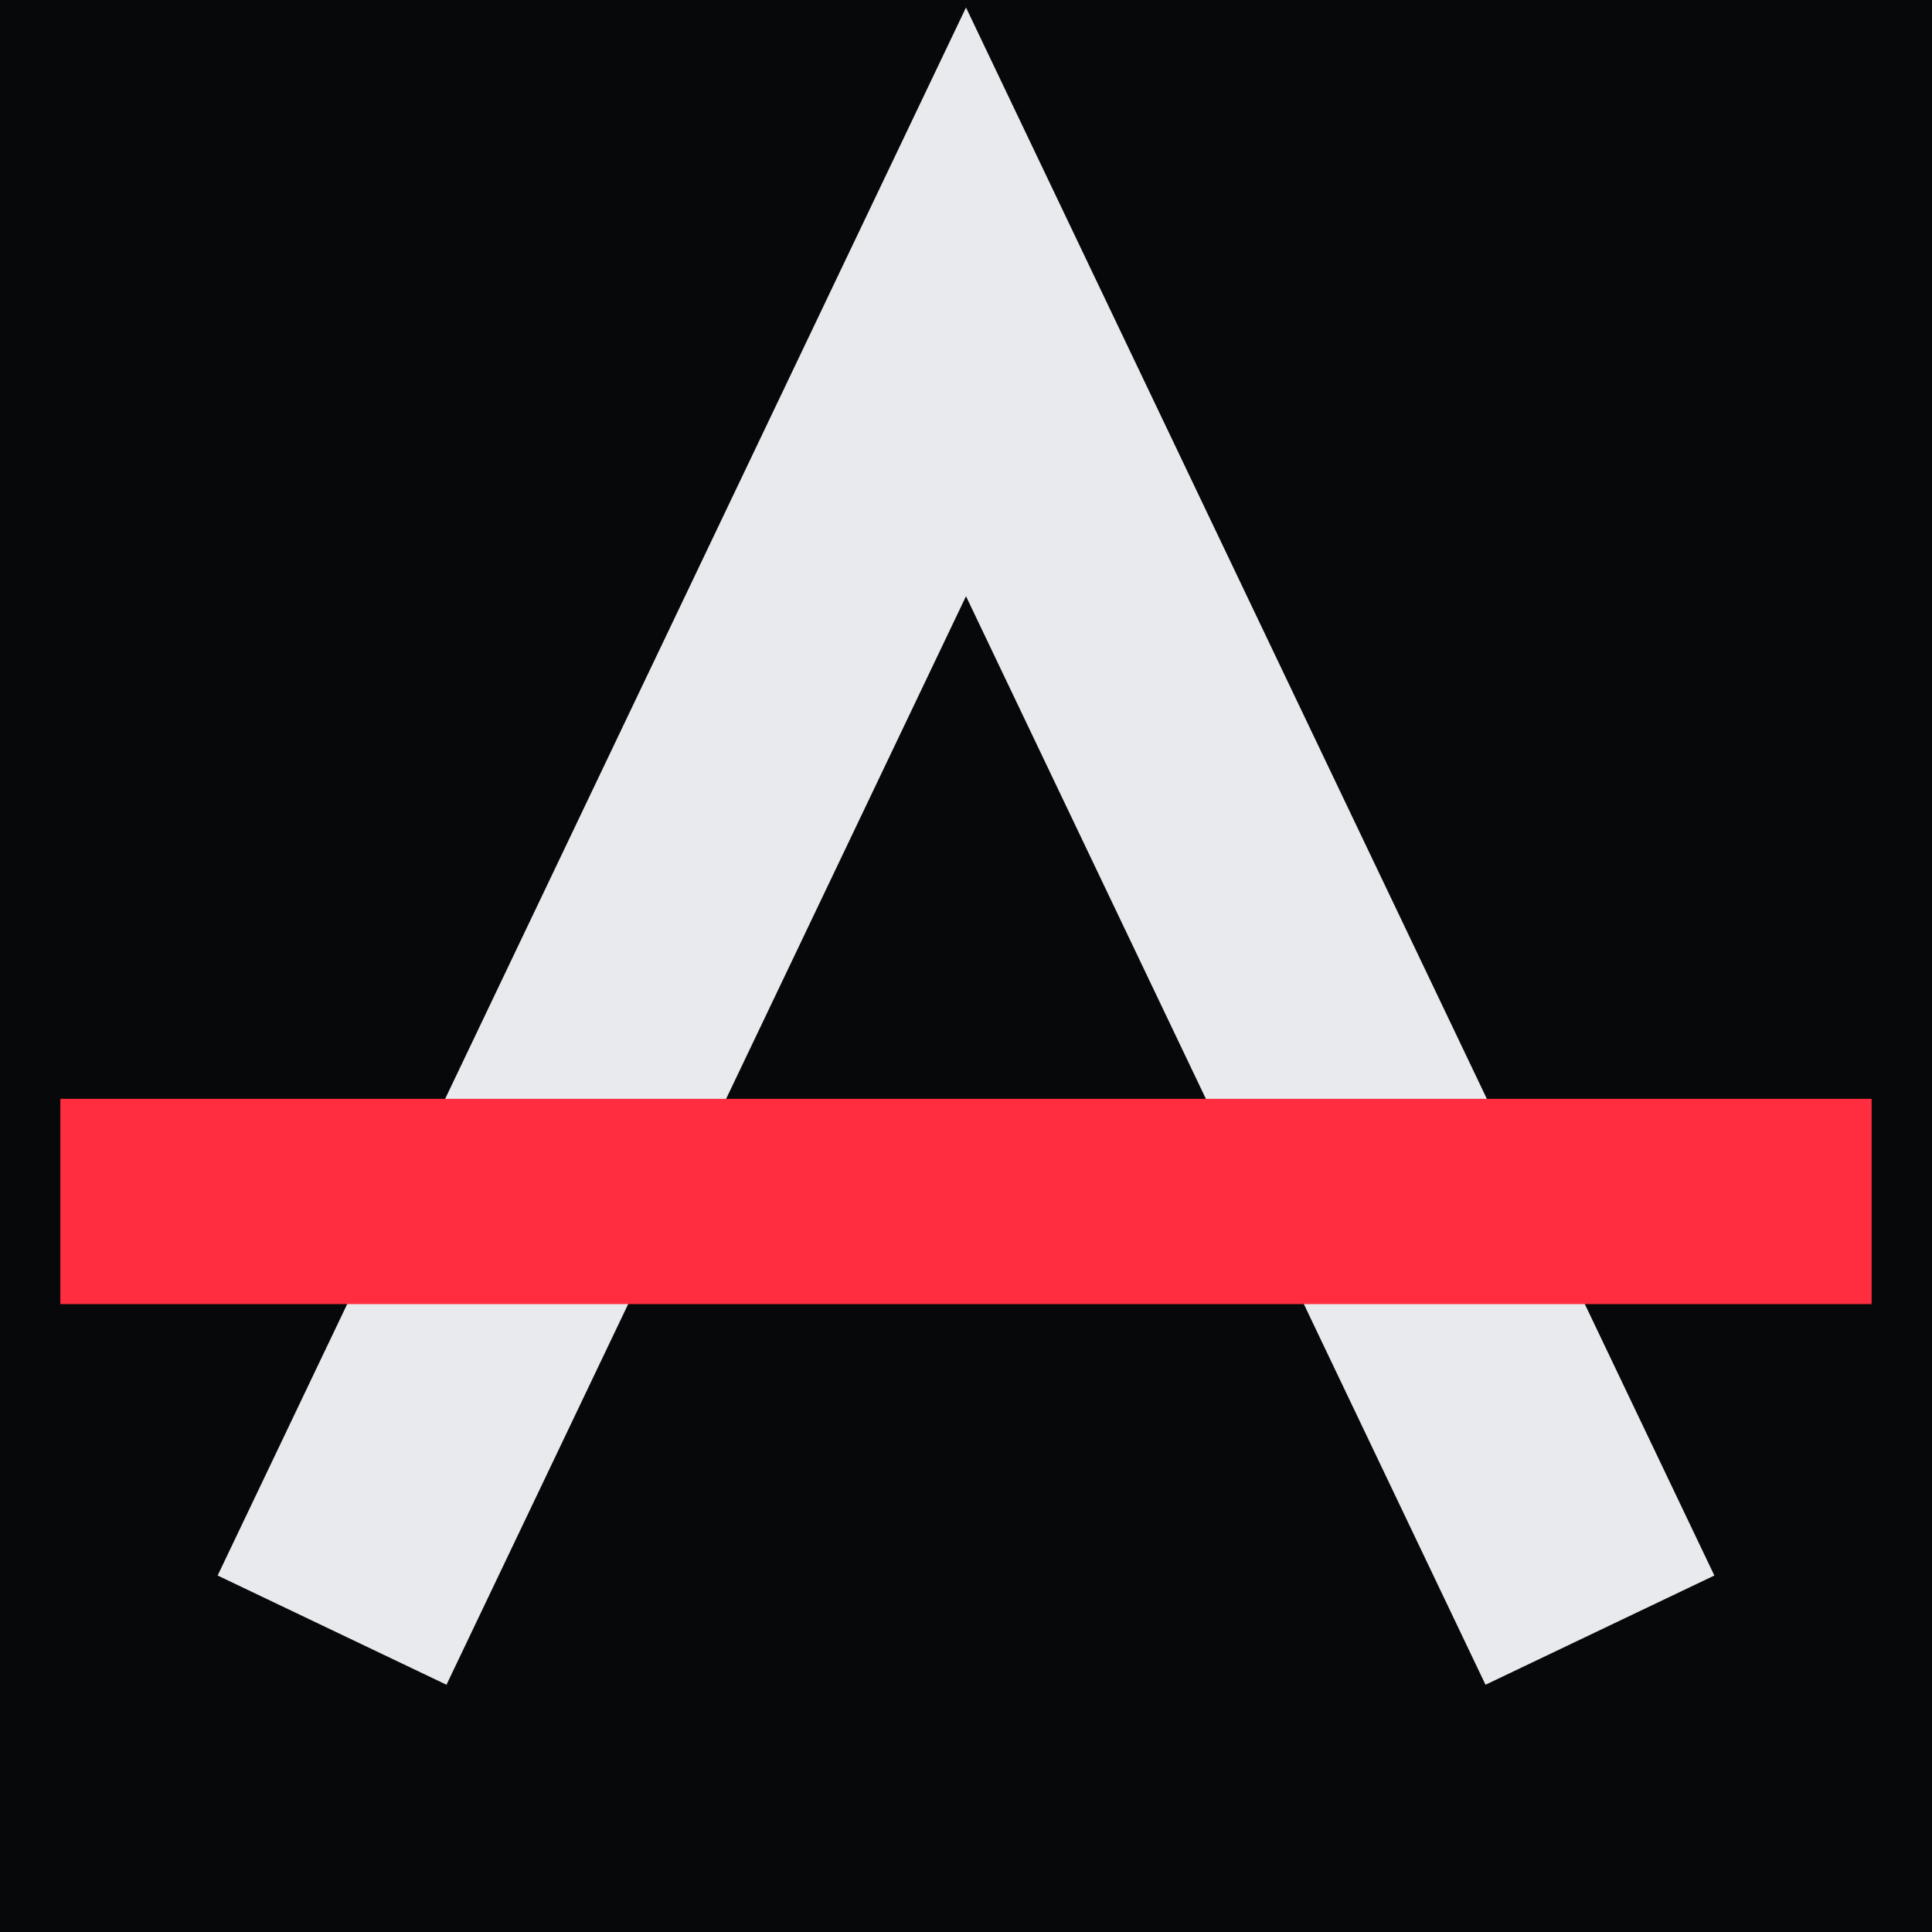
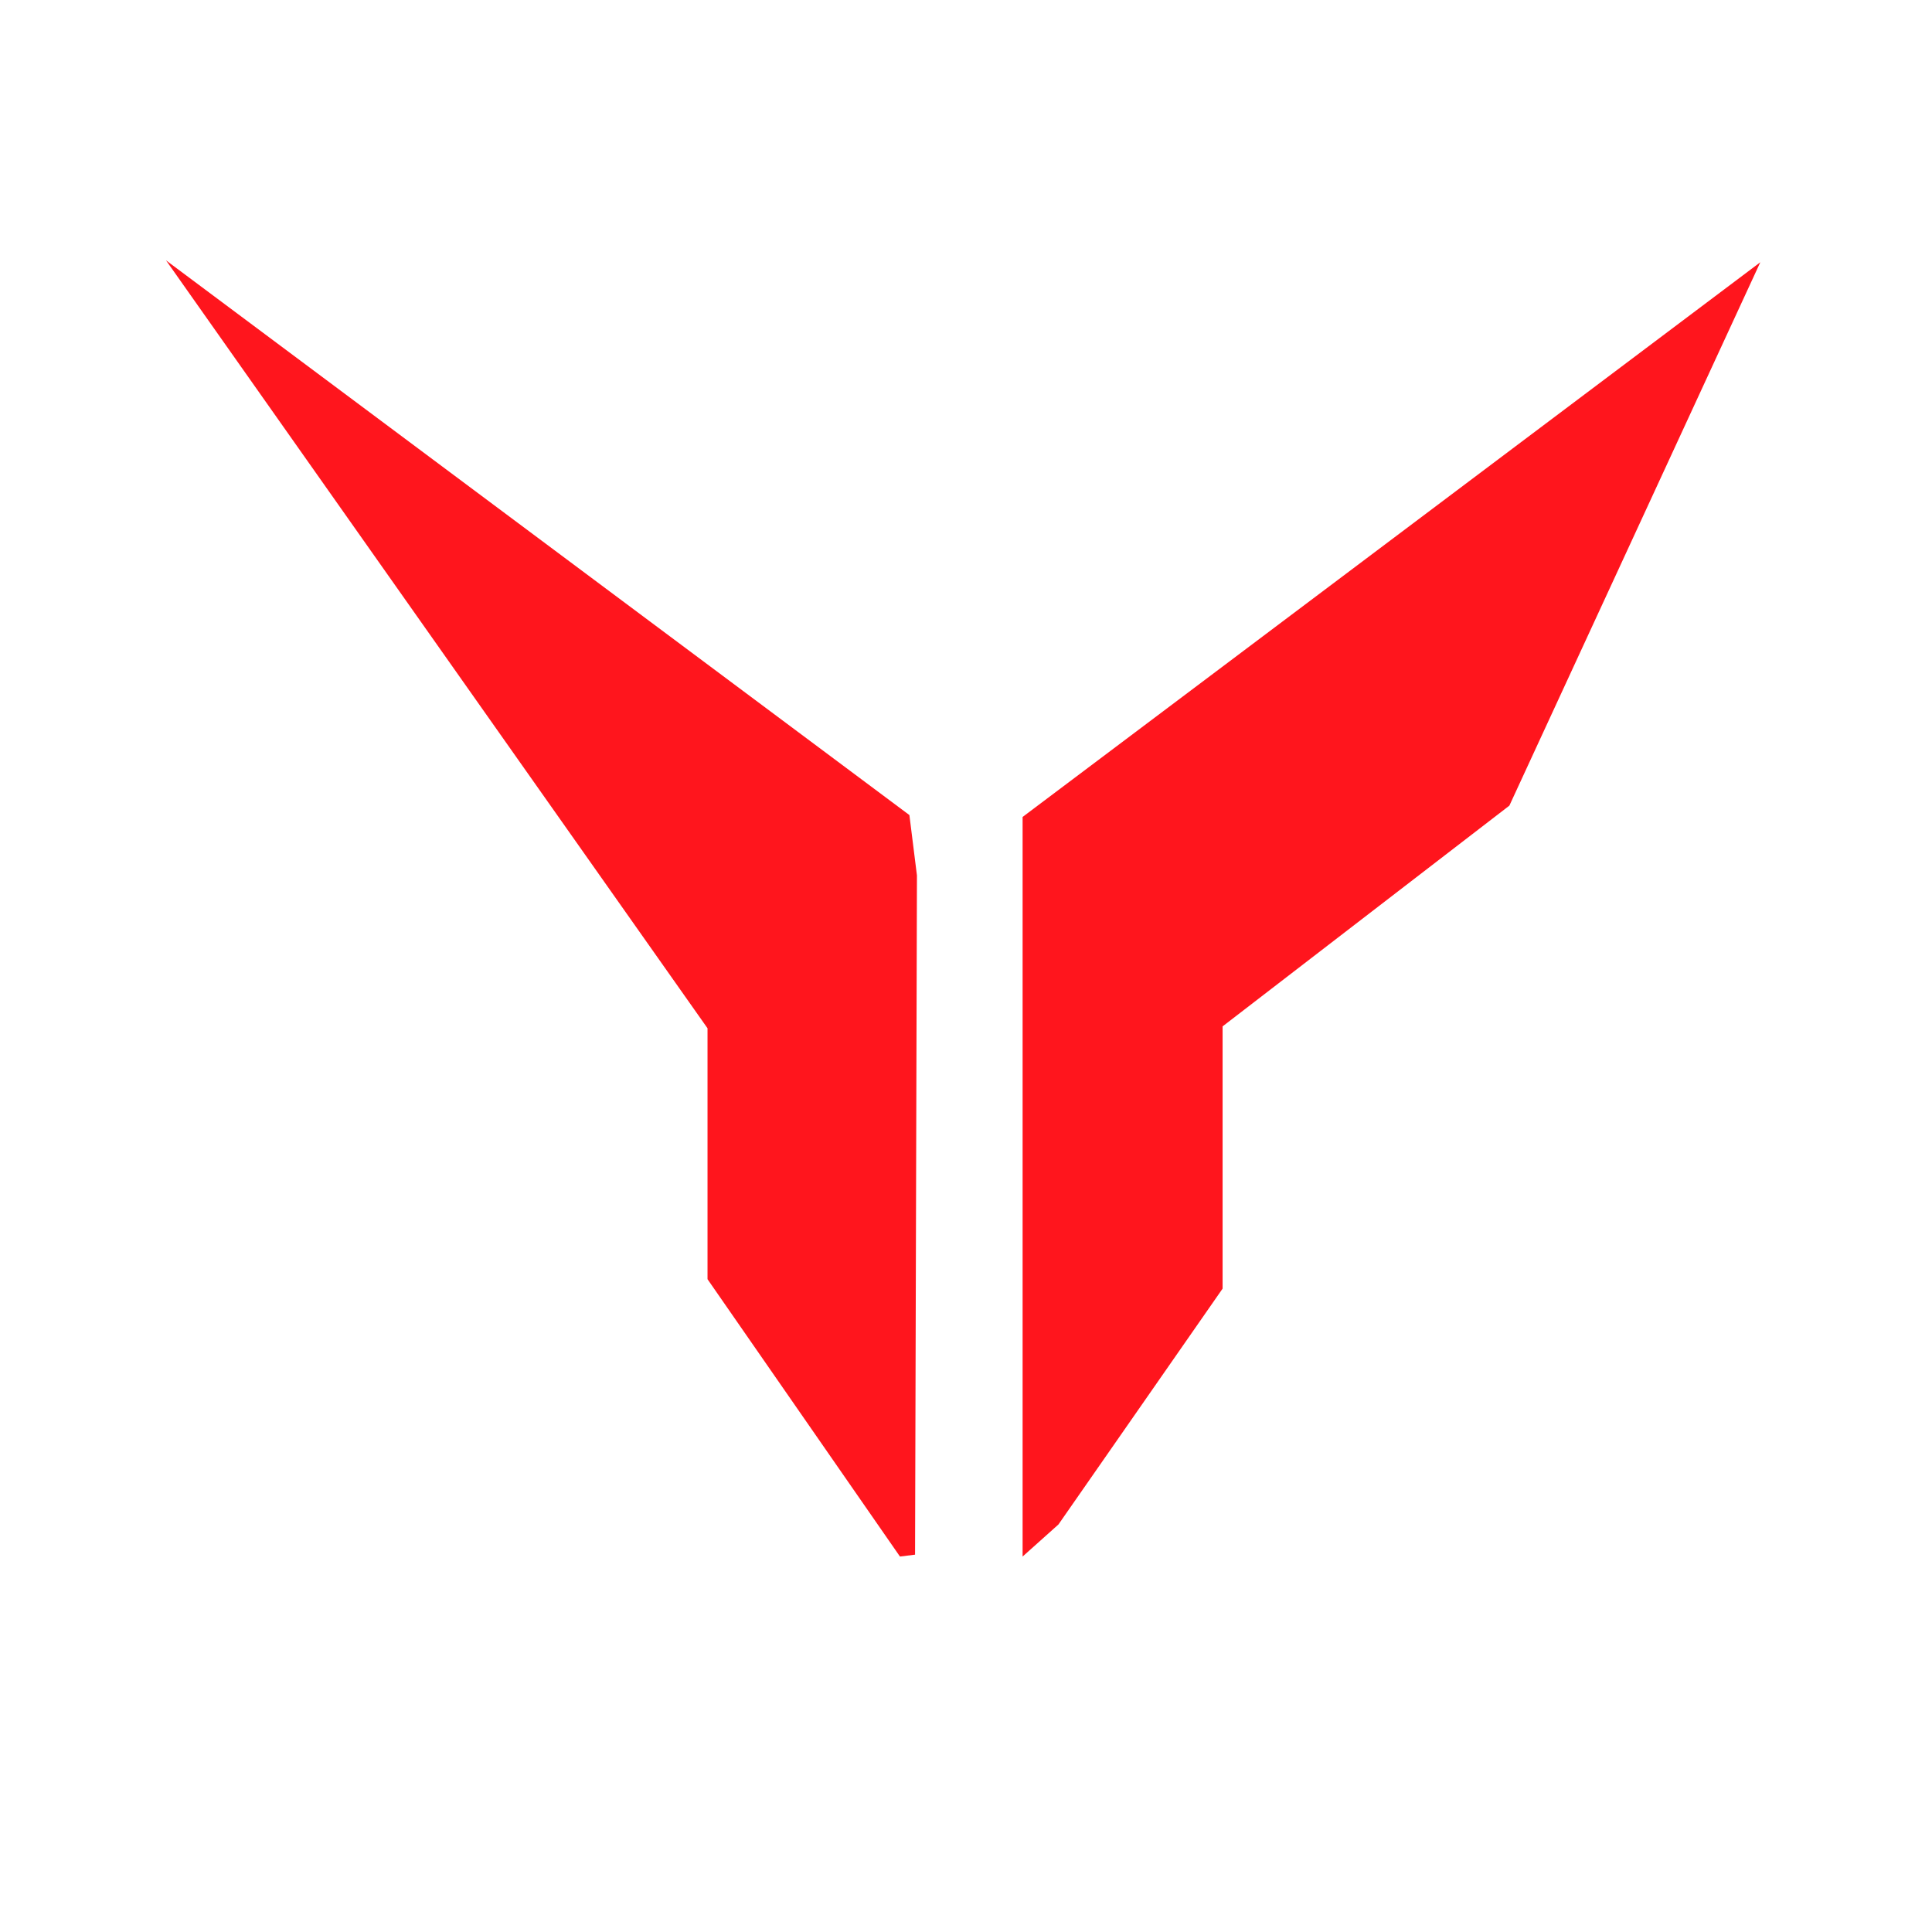
- <svg xmlns="http://www.w3.org/2000/svg" viewBox="0 0 32 32" width="32" height="32" role="img" aria-label="Axis RolePlay">
-   <rect width="32" height="32" fill="#07080A" />
-   <path d="M5.5 27 L16 5 L26.5 27" fill="none" stroke="#E8EAED" stroke-width="4.2" stroke-linejoin="miter" stroke-linecap="butt" />
-   <rect x="1" y="18.2" width="30" height="3.4" fill="#FF2D3F" />
+ <svg xmlns="http://www.w3.org/2000/svg" width="1024" height="1024" viewBox="0 0 1024 1024">
+   <path fill="#FF151D" d="M88 138 L482 432 L486 464 L485 824 L477 825 L375 678 L375 545 Z" />
+   <path fill="#FF151D" d="M933 139 L542 433 L542 825 L561 808 L648 683 L648 544 L800 427 Z" />
</svg>
